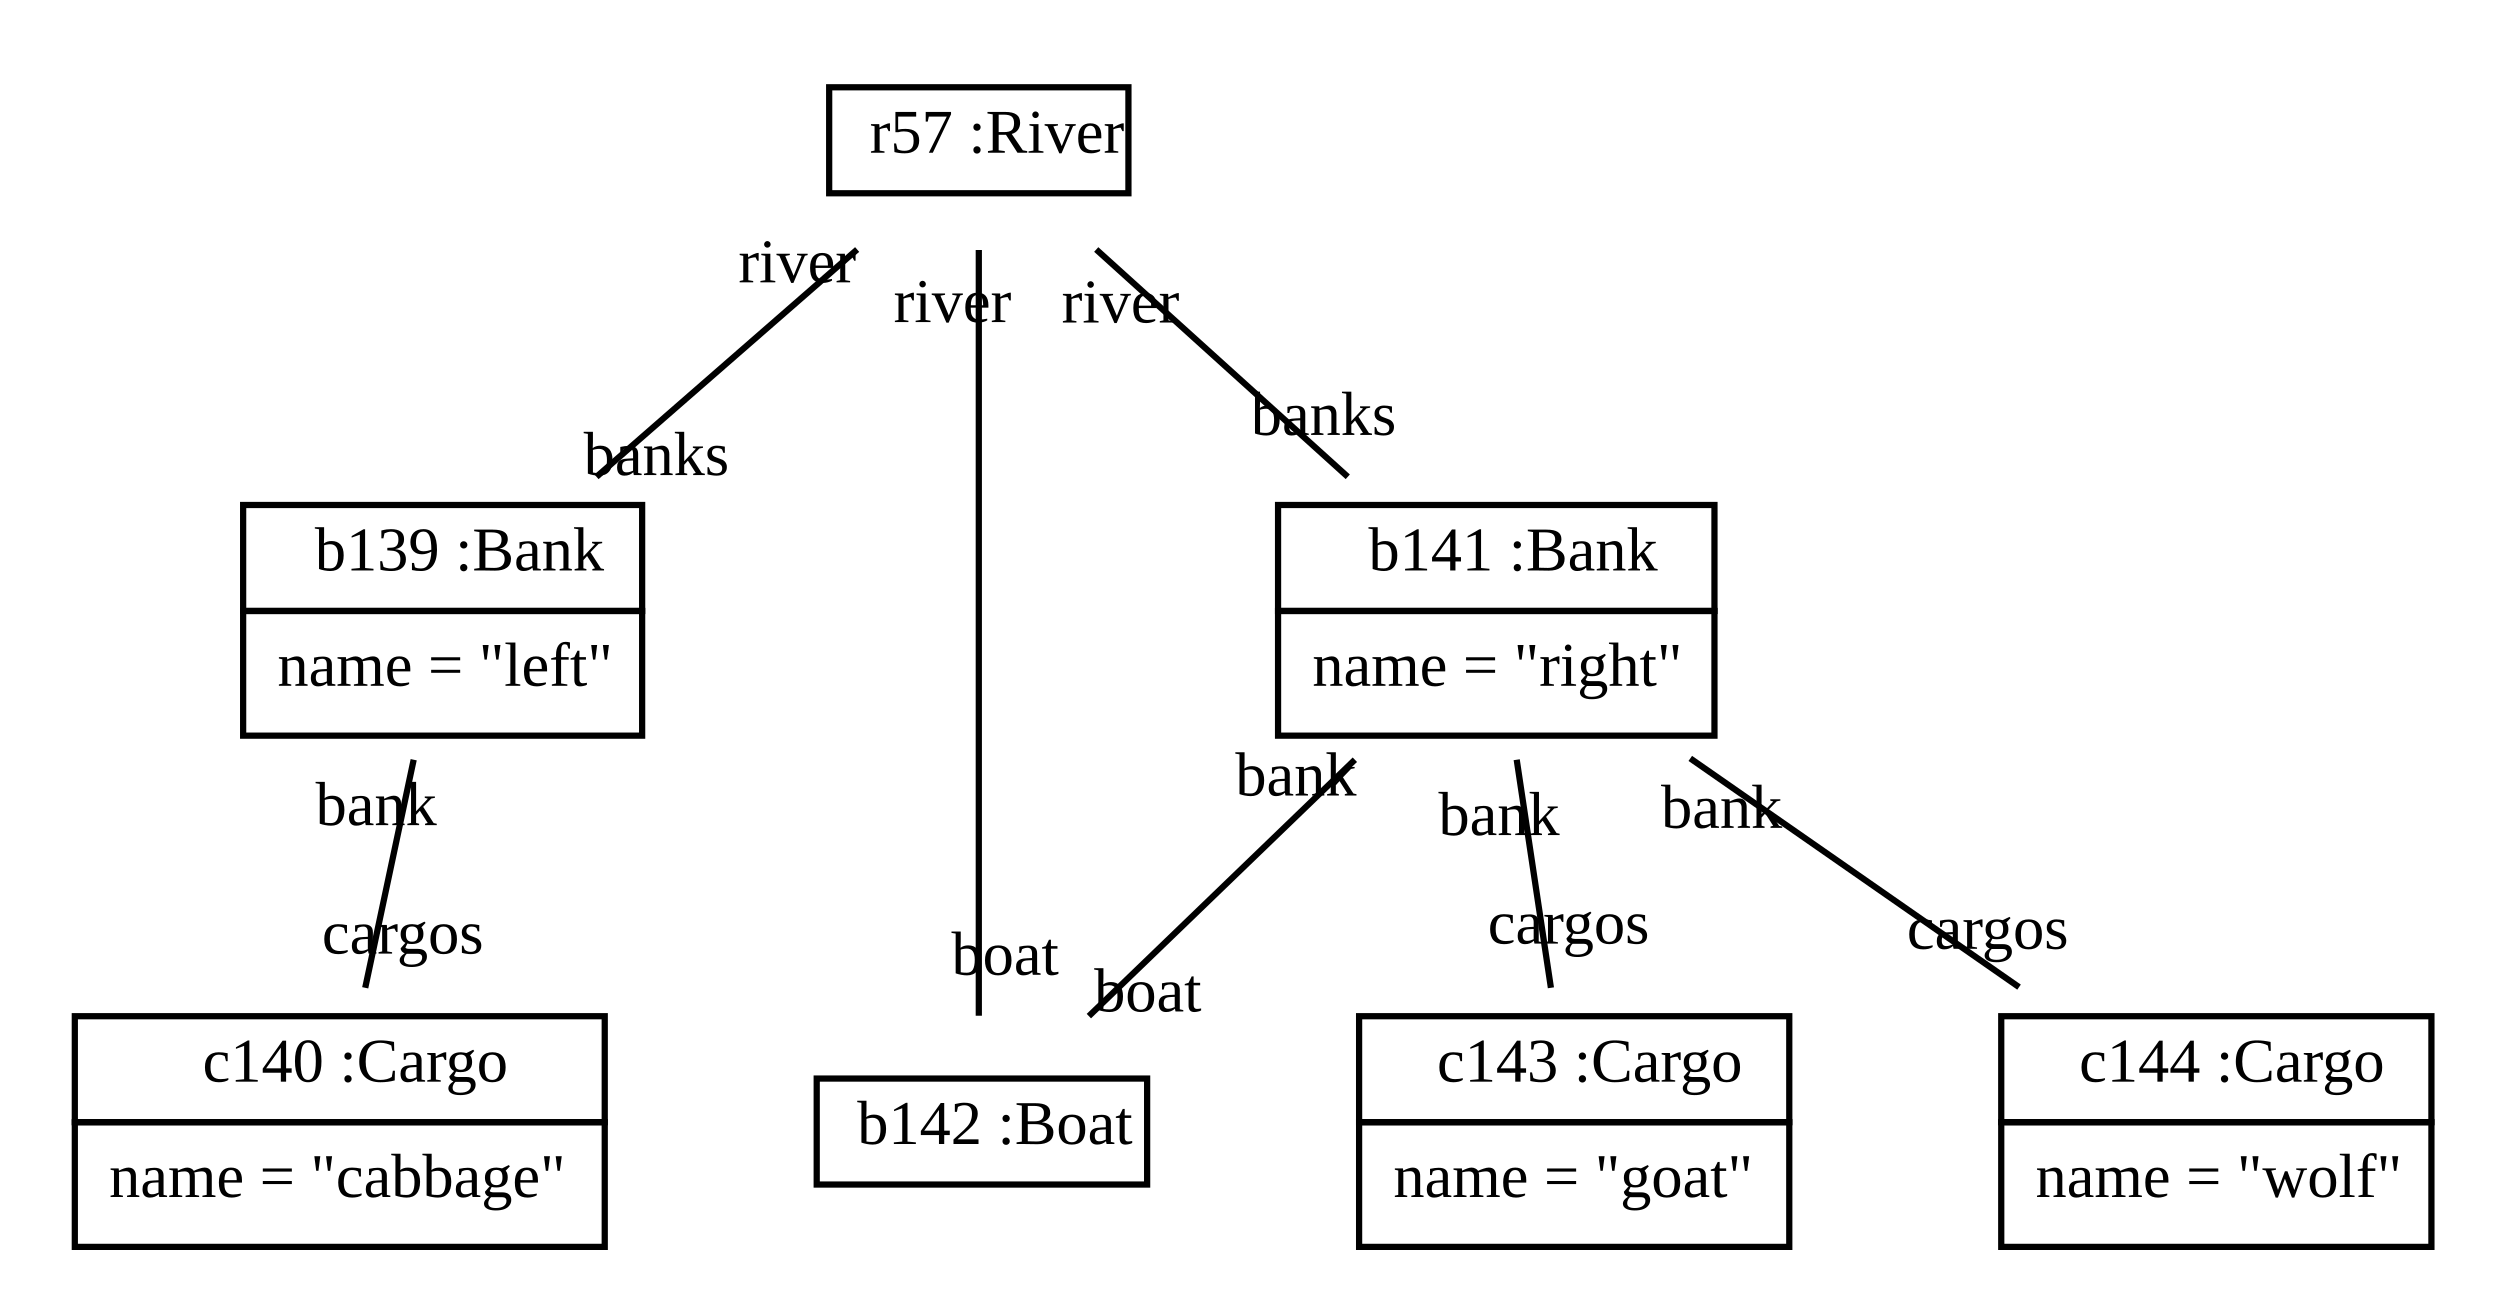
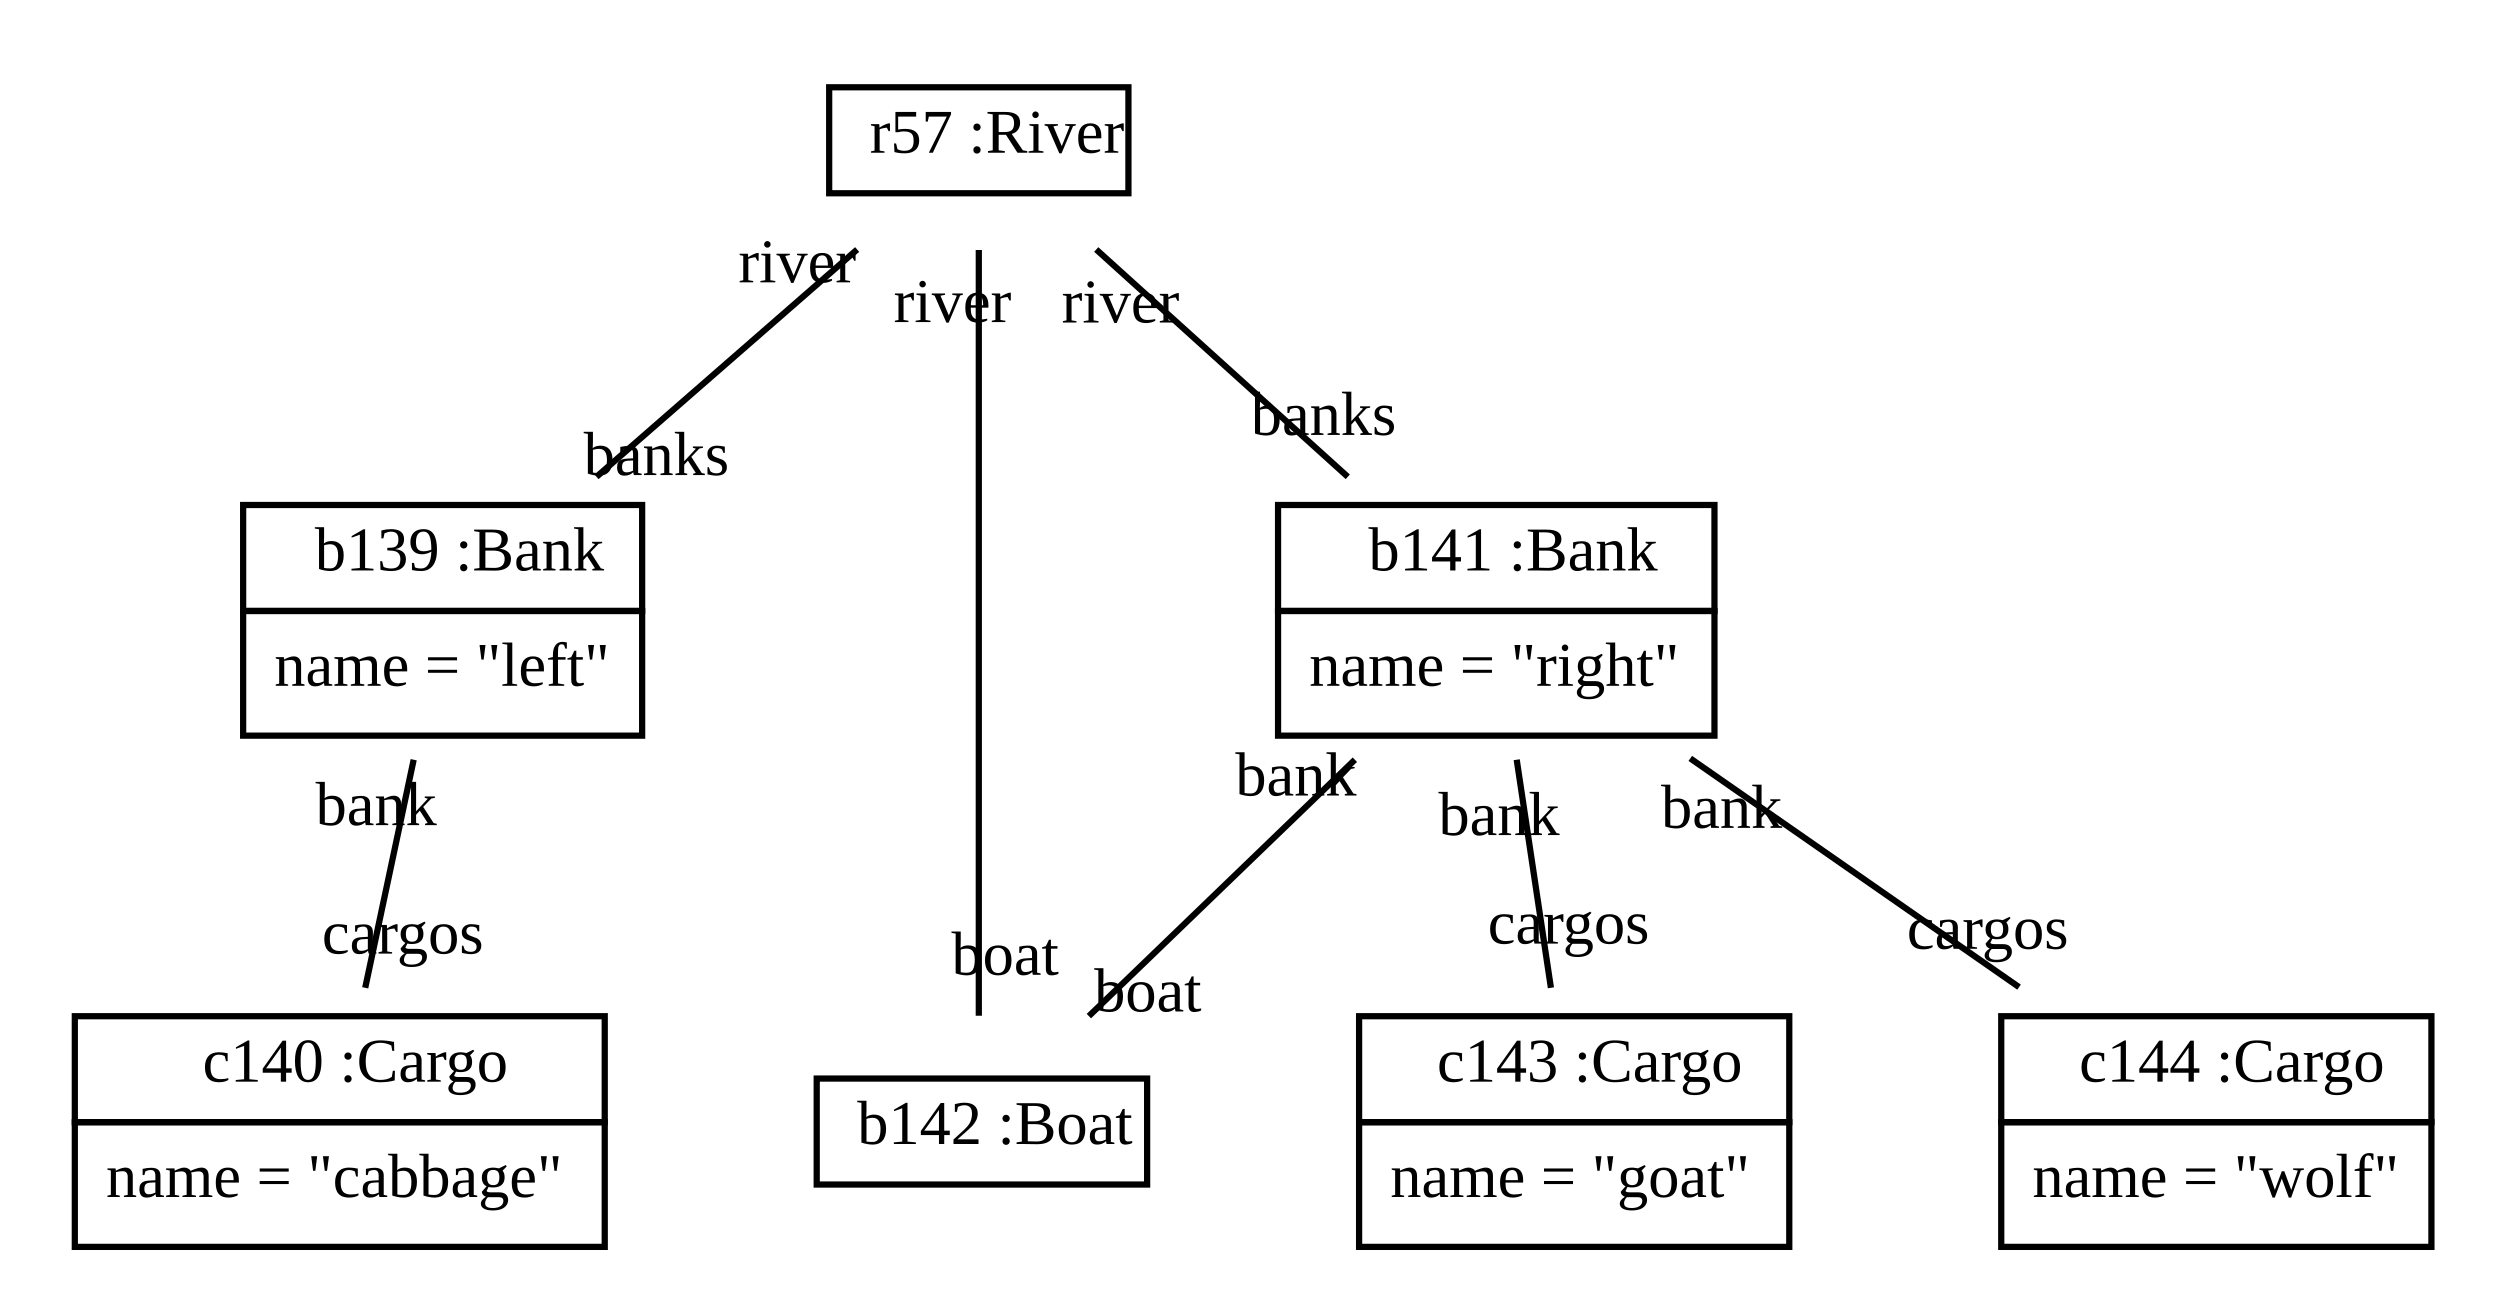
<svg xmlns="http://www.w3.org/2000/svg" width="401pt" height="208pt" viewBox="0.00 0.00 401.00 208.00">
  <g id="graph1" class="graph" transform="scale(1 1) rotate(0) translate(4 204)">
    <polygon fill="white" stroke="white" points="-4,5 -4,-204 398,-204 398,5 -4,5" />
    <g id="node1" class="node">
      <polygon fill="none" stroke="black" points="129,-173 129,-190 177,-190 177,-173 129,-173" />
      <text text-anchor="start" x="132.5" y="-179.5" font-family="Times New Roman,serif" font-size="10.00"> </text>
      <text text-anchor="start" x="135.5" y="-179.5" font-family="Times New Roman,serif" font-size="10.00">r57 :River</text>
    </g>
    <g id="node2" class="node">
      <polygon fill="none" stroke="black" points="35,-106 35,-123 99,-123 99,-106 35,-106" />
      <text text-anchor="start" x="43.5" y="-112.5" font-family="Times New Roman,serif" font-size="10.00"> </text>
      <text text-anchor="start" x="46.5" y="-112.5" font-family="Times New Roman,serif" font-size="10.00">b139 :Bank</text>
      <polygon fill="none" stroke="black" points="35,-86 35,-106 99,-106 99,-86 35,-86" />
-       <text text-anchor="start" x="40.5" y="-94" font-family="Times New Roman,serif" font-size="10.00">name = "left"</text>
+       <text text-anchor="start" x="40" y="-94" font-family="Times New Roman,serif" font-size="10.00">name = "left"</text>
    </g>
    <g id="edge2" class="edge">
      <path fill="none" stroke="black" d="M133.485,-163.981C121.096,-153.177 104.954,-139.1 91.678,-127.522" />
      <text text-anchor="middle" x="101.287" y="-127.794" font-family="Times New Roman,serif" font-size="10.00">banks</text>
      <text text-anchor="middle" x="123.877" y="-158.71" font-family="Times New Roman,serif" font-size="10.00">river</text>
    </g>
    <g id="node4" class="node">
      <polygon fill="none" stroke="black" points="201,-106 201,-123 271,-123 271,-106 201,-106" />
      <text text-anchor="start" x="212.5" y="-112.5" font-family="Times New Roman,serif" font-size="10.00"> </text>
      <text text-anchor="start" x="215.5" y="-112.5" font-family="Times New Roman,serif" font-size="10.00">b141 :Bank</text>
      <polygon fill="none" stroke="black" points="201,-86 201,-106 271,-106 271,-86 201,-86" />
-       <text text-anchor="start" x="206.5" y="-94" font-family="Times New Roman,serif" font-size="10.00">name = "right"</text>
+       <text text-anchor="start" x="206" y="-94" font-family="Times New Roman,serif" font-size="10.00">name = "right"</text>
    </g>
    <g id="edge4" class="edge">
      <path fill="none" stroke="black" d="M171.834,-163.981C183.791,-153.177 199.37,-139.1 212.183,-127.522" />
      <text text-anchor="middle" x="208.292" y="-134.234" font-family="Times New Roman,serif" font-size="10.00">banks</text>
      <text text-anchor="middle" x="175.725" y="-152.269" font-family="Times New Roman,serif" font-size="10.00">river</text>
    </g>
    <g id="node5" class="node">
      <polygon fill="none" stroke="black" points="127,-14 127,-31 180,-31 180,-14 127,-14" />
      <text text-anchor="start" x="130.5" y="-20.5" font-family="Times New Roman,serif" font-size="10.00"> </text>
      <text text-anchor="start" x="133.5" y="-20.5" font-family="Times New Roman,serif" font-size="10.00">b142 :Boat</text>
    </g>
    <g id="edge6" class="edge">
      <path fill="none" stroke="black" d="M153,-163.899C153,-133.699 153,-71.265 153,-41.08" />
      <text text-anchor="middle" x="157.226" y="-47.643" font-family="Times New Roman,serif" font-size="10.00">boat</text>
      <text text-anchor="middle" x="148.774" y="-152.336" font-family="Times New Roman,serif" font-size="10.00">river</text>
    </g>
    <g id="node3" class="node">
      <polygon fill="none" stroke="black" points="8,-24 8,-41 93,-41 93,-24 8,-24" />
      <text text-anchor="start" x="25.5" y="-30.5" font-family="Times New Roman,serif" font-size="10.00"> </text>
      <text text-anchor="start" x="28.5" y="-30.5" font-family="Times New Roman,serif" font-size="10.00">c140 :Cargo</text>
      <polygon fill="none" stroke="black" points="8,-4 8,-24 93,-24 93,-4 8,-4" />
-       <text text-anchor="start" x="13.5" y="-12" font-family="Times New Roman,serif" font-size="10.00">name = "cabbage"</text>
+       <text text-anchor="start" x="13" y="-12" font-family="Times New Roman,serif" font-size="10.00">name = "cabbage"</text>
    </g>
    <g id="edge8" class="edge">
      <path fill="none" stroke="black" d="M62.355,-82.14C59.936,-70.759 56.99,-56.893 54.581,-45.557" />
      <text text-anchor="middle" x="60.599" y="-51.044" font-family="Times New Roman,serif" font-size="10.00">cargos</text>
      <text text-anchor="middle" x="56.337" y="-71.653" font-family="Times New Roman,serif" font-size="10.00">bank</text>
    </g>
    <g id="edge10" class="edge">
      <path fill="none" stroke="black" d="M213.32,-82.14C199.881,-69.186 183.1,-53.013 170.653,-41.015" />
      <text text-anchor="middle" x="180.111" y="-41.762" font-family="Times New Roman,serif" font-size="10.00">boat</text>
      <text text-anchor="middle" x="203.862" y="-76.393" font-family="Times New Roman,serif" font-size="10.00">bank</text>
    </g>
    <g id="node6" class="node">
      <polygon fill="none" stroke="black" points="214,-24 214,-41 283,-41 283,-24 214,-24" />
      <text text-anchor="start" x="223.5" y="-30.5" font-family="Times New Roman,serif" font-size="10.00"> </text>
      <text text-anchor="start" x="226.5" y="-30.5" font-family="Times New Roman,serif" font-size="10.00">c143 :Cargo</text>
      <polygon fill="none" stroke="black" points="214,-4 214,-24 283,-24 283,-4 214,-4" />
-       <text text-anchor="start" x="219.5" y="-12" font-family="Times New Roman,serif" font-size="10.00">name = "goat"</text>
+       <text text-anchor="start" x="219" y="-12" font-family="Times New Roman,serif" font-size="10.00">name = "goat"</text>
    </g>
    <g id="edge12" class="edge">
      <path fill="none" stroke="black" d="M239.279,-82.14C240.986,-70.759 243.066,-56.893 244.766,-45.557" />
      <text text-anchor="middle" x="247.601" y="-52.647" font-family="Times New Roman,serif" font-size="10.00">cargos</text>
      <text text-anchor="middle" x="236.444" y="-70.05" font-family="Times New Roman,serif" font-size="10.00">bank</text>
    </g>
    <g id="node7" class="node">
      <polygon fill="none" stroke="black" points="317,-24 317,-41 386,-41 386,-24 317,-24" />
      <text text-anchor="start" x="326.5" y="-30.5" font-family="Times New Roman,serif" font-size="10.00"> </text>
      <text text-anchor="start" x="329.5" y="-30.5" font-family="Times New Roman,serif" font-size="10.00">c144 :Cargo</text>
      <polygon fill="none" stroke="black" points="317,-4 317,-24 386,-24 386,-4 317,-4" />
-       <text text-anchor="start" x="322.5" y="-12" font-family="Times New Roman,serif" font-size="10.00">name = "wolf"</text>
+       <text text-anchor="start" x="322" y="-12" font-family="Times New Roman,serif" font-size="10.00">name = "wolf"</text>
    </g>
    <g id="edge14" class="edge">
      <path fill="none" stroke="black" d="M267.121,-82.351C283.484,-70.967 303.487,-57.052 319.854,-45.666" />
      <text text-anchor="middle" x="314.828" y="-51.811" font-family="Times New Roman,serif" font-size="10.00">cargos</text>
      <text text-anchor="middle" x="272.147" y="-71.206" font-family="Times New Roman,serif" font-size="10.00">bank</text>
    </g>
  </g>
</svg>
